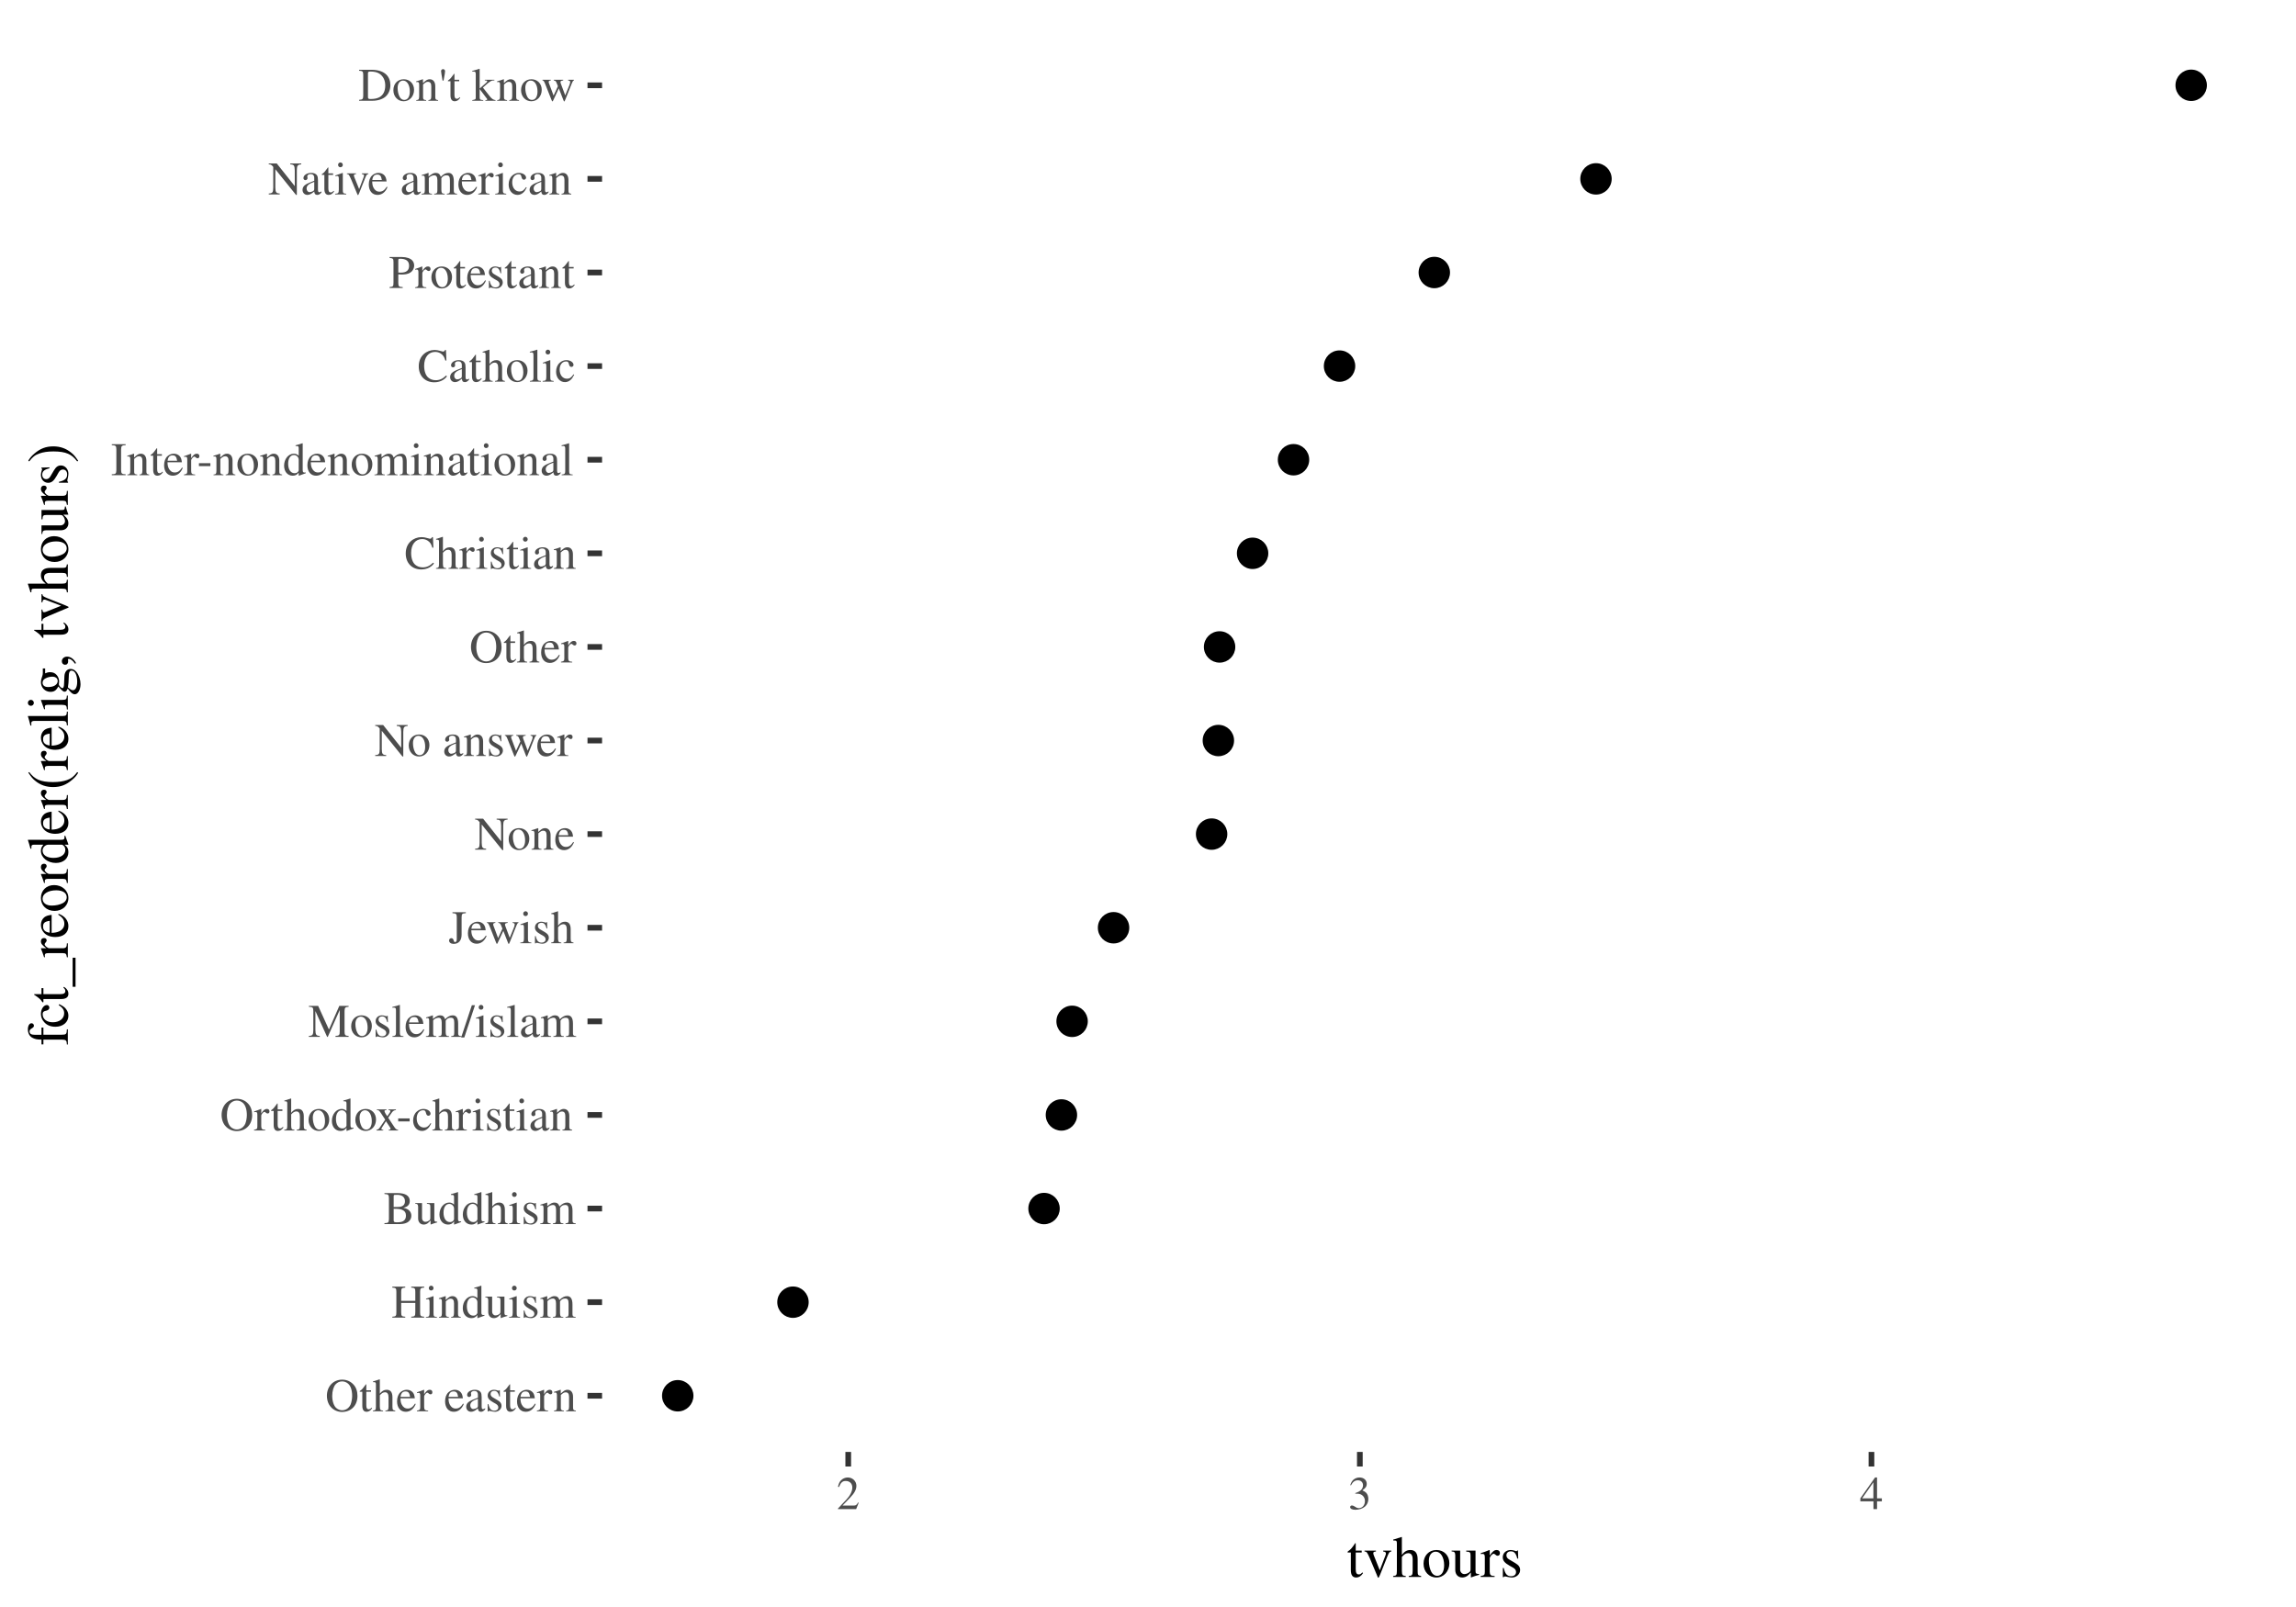
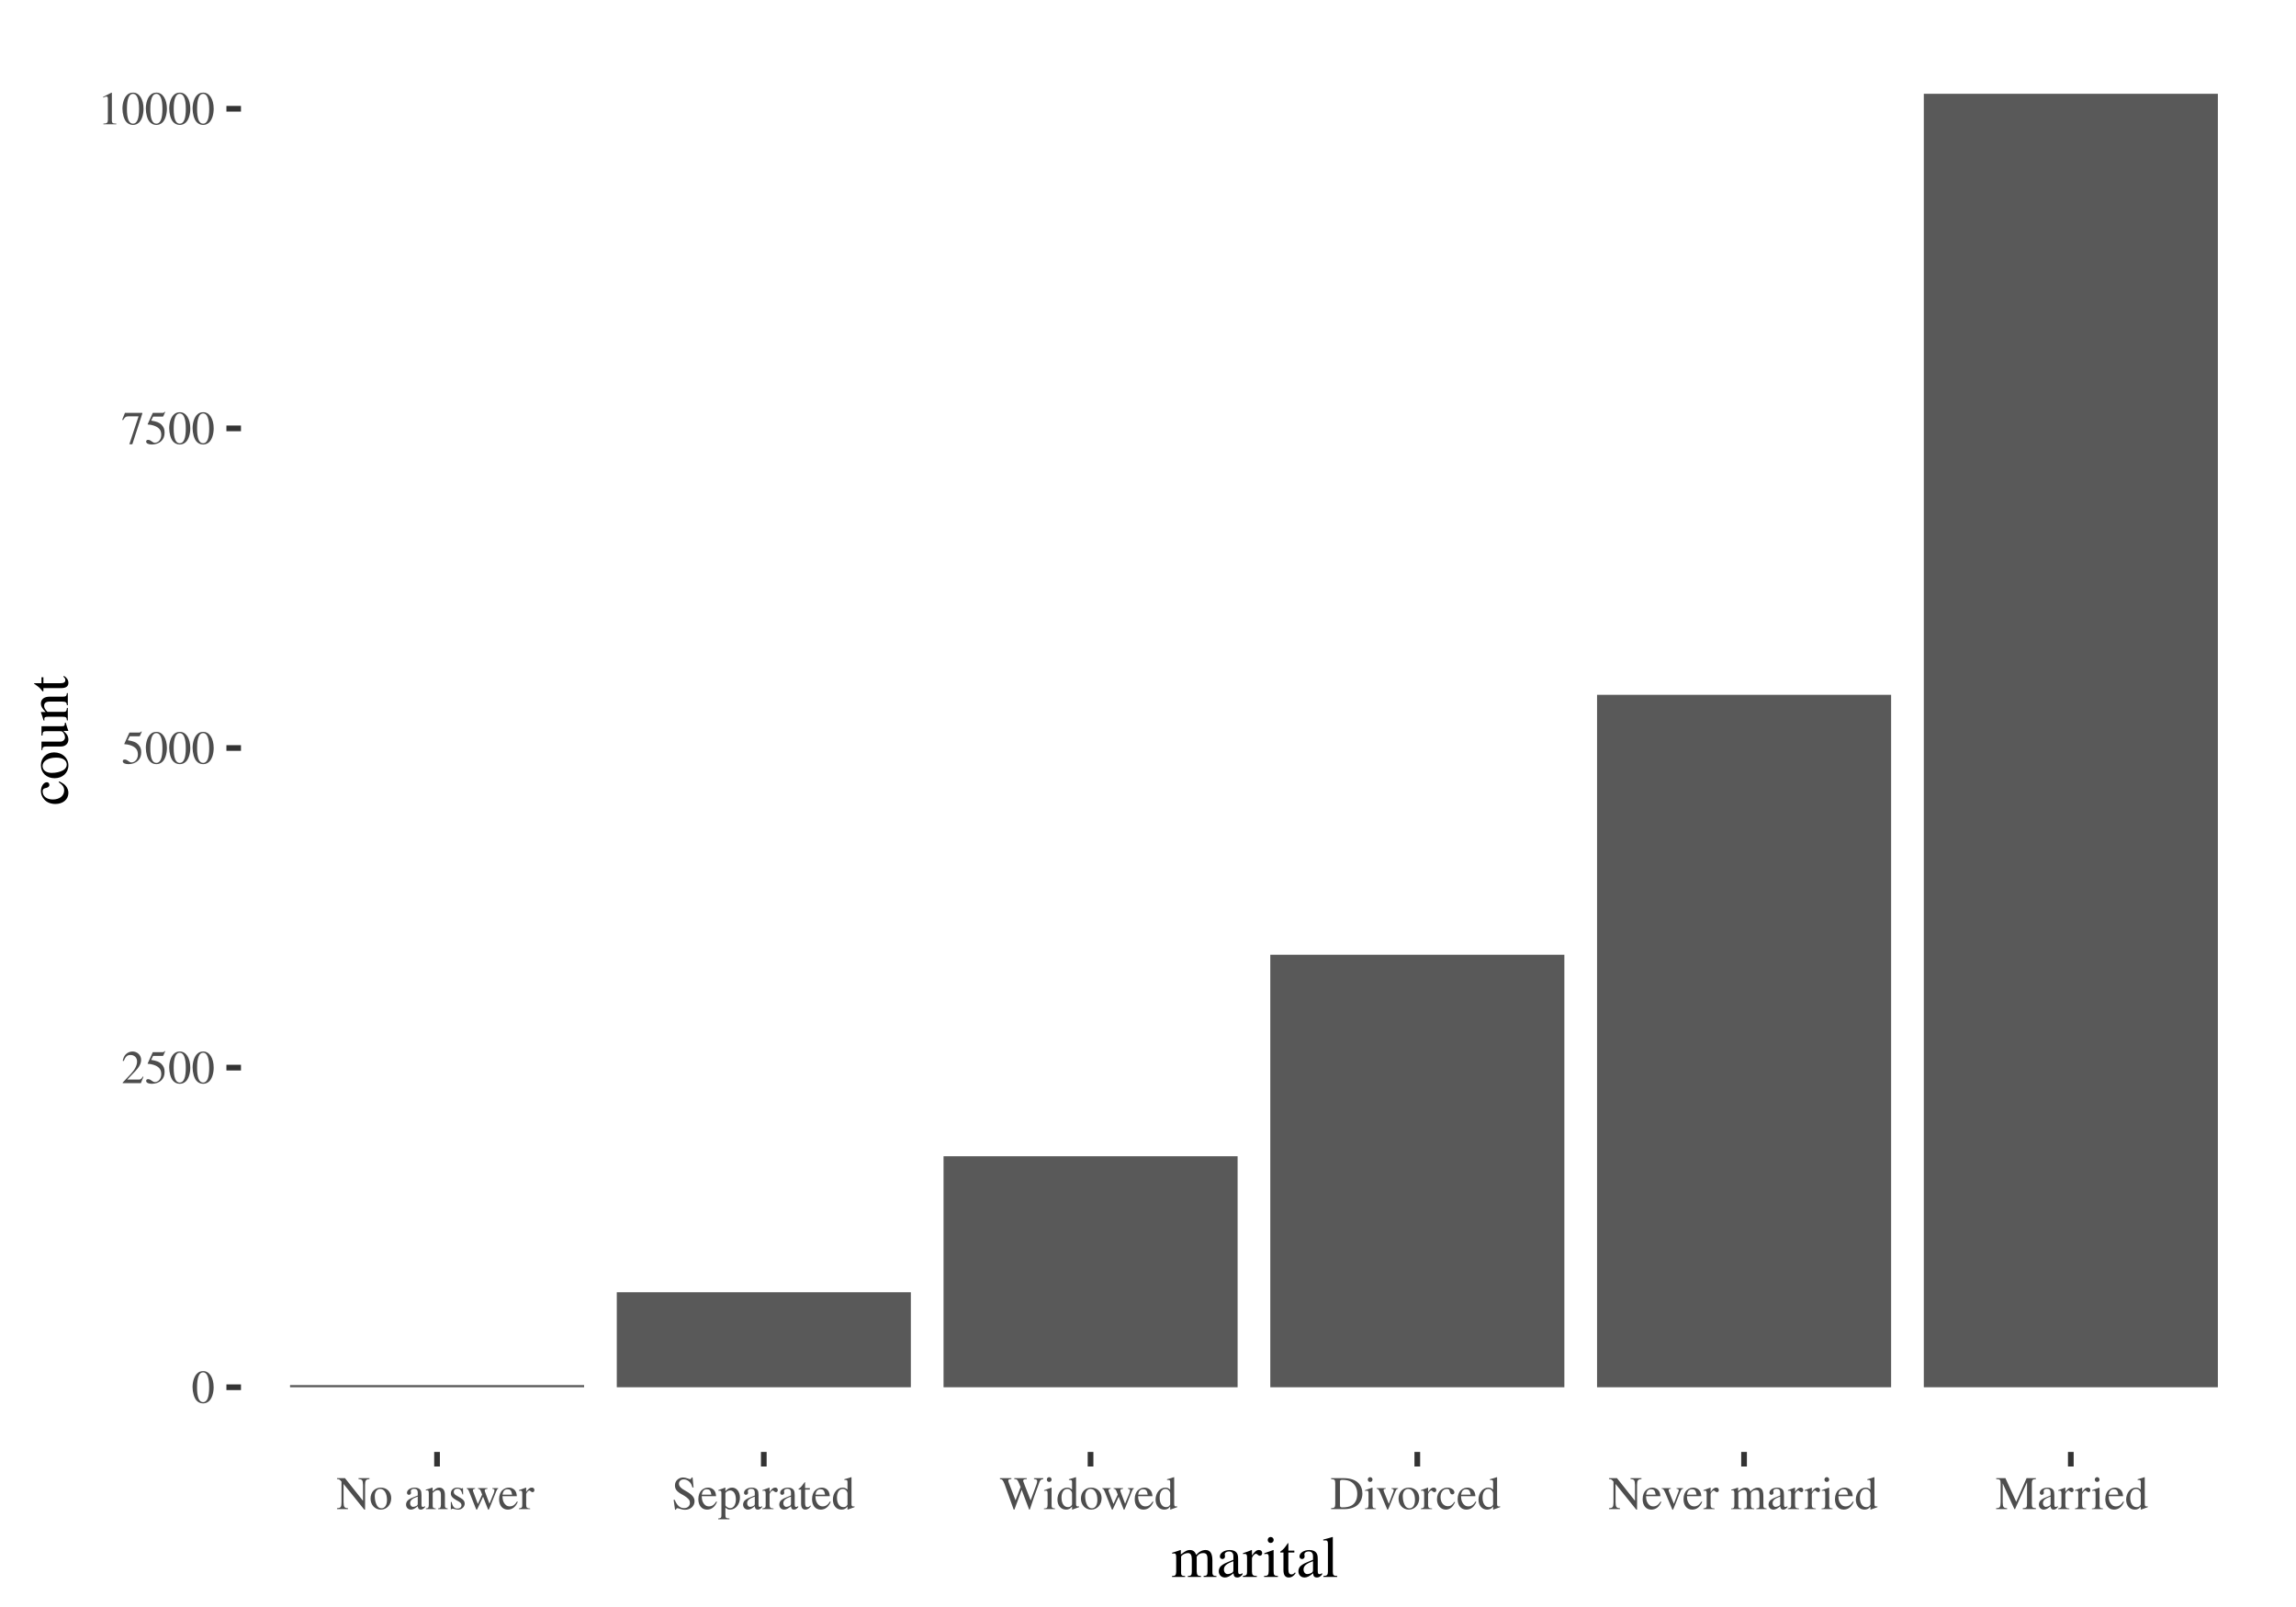
<svg xmlns="http://www.w3.org/2000/svg" viewBox="0 0 432.00 302.40">
  <defs>
    <style type="text/css">
    line, polyline, path, rect, circle {
      fill: none;
      stroke: #000000;
      stroke-linecap: round;
      stroke-linejoin: round;
      stroke-miterlimit: 10.00;
    }
  </style>
  </defs>
  <rect width="100%" height="100%" style="stroke: none; fill: #FFFFFF;" />
  <defs>
-     <clipPath id="cpMTEzLjI4fDQyNi41MjF8MjczLjIyfDUuNDc5NDU=">
-       <rect x="113.28" y="5.48" width="313.24" height="267.74" />
+     <clipPath id="cpNDUuMzQ0fDQyNi41MjF8MjczLjIyfDUuNDc5NDU=">
+       <rect x="45.34" y="5.48" width="381.18" height="267.74" />
    </clipPath>
  </defs>
-   <circle cx="229.24" cy="139.35" r="1.95pt" style="stroke-width: 0.71; fill: #000000;" clip-path="url(#cpMTEzLjI4fDQyNi41MjF8MjczLjIyfDUuNDc5NDU=)" />
-   <circle cx="412.28" cy="16.05" r="1.95pt" style="stroke-width: 0.71; fill: #000000;" clip-path="url(#cpMTEzLjI4fDQyNi41MjF8MjczLjIyfDUuNDc5NDU=)" />
-   <circle cx="243.38" cy="86.51" r="1.95pt" style="stroke-width: 0.71; fill: #000000;" clip-path="url(#cpMTEzLjI4fDQyNi41MjF8MjczLjIyfDUuNDc5NDU=)" />
-   <circle cx="300.29" cy="33.66" r="1.95pt" style="stroke-width: 0.71; fill: #000000;" clip-path="url(#cpMTEzLjI4fDQyNi41MjF8MjczLjIyfDUuNDc5NDU=)" />
-   <circle cx="235.68" cy="104.12" r="1.95pt" style="stroke-width: 0.71; fill: #000000;" clip-path="url(#cpMTEzLjI4fDQyNi41MjF8MjczLjIyfDUuNDc5NDU=)" />
-   <circle cx="199.71" cy="209.81" r="1.95pt" style="stroke-width: 0.71; fill: #000000;" clip-path="url(#cpMTEzLjI4fDQyNi41MjF8MjczLjIyfDUuNDc5NDU=)" />
-   <circle cx="201.72" cy="192.19" r="1.95pt" style="stroke-width: 0.71; fill: #000000;" clip-path="url(#cpMTEzLjI4fDQyNi41MjF8MjczLjIyfDUuNDc5NDU=)" />
-   <circle cx="127.52" cy="262.65" r="1.95pt" style="stroke-width: 0.71; fill: #000000;" clip-path="url(#cpMTEzLjI4fDQyNi41MjF8MjczLjIyfDUuNDc5NDU=)" />
-   <circle cx="149.20" cy="245.04" r="1.95pt" style="stroke-width: 0.71; fill: #000000;" clip-path="url(#cpMTEzLjI4fDQyNi41MjF8MjczLjIyfDUuNDc5NDU=)" />
-   <circle cx="196.44" cy="227.42" r="1.95pt" style="stroke-width: 0.71; fill: #000000;" clip-path="url(#cpMTEzLjI4fDQyNi41MjF8MjczLjIyfDUuNDc5NDU=)" />
-   <circle cx="229.47" cy="121.74" r="1.95pt" style="stroke-width: 0.71; fill: #000000;" clip-path="url(#cpMTEzLjI4fDQyNi41MjF8MjczLjIyfDUuNDc5NDU=)" />
-   <circle cx="227.97" cy="156.96" r="1.95pt" style="stroke-width: 0.71; fill: #000000;" clip-path="url(#cpMTEzLjI4fDQyNi41MjF8MjczLjIyfDUuNDc5NDU=)" />
-   <circle cx="209.52" cy="174.58" r="1.95pt" style="stroke-width: 0.71; fill: #000000;" clip-path="url(#cpMTEzLjI4fDQyNi41MjF8MjczLjIyfDUuNDc5NDU=)" />
-   <circle cx="252.04" cy="68.89" r="1.95pt" style="stroke-width: 0.71; fill: #000000;" clip-path="url(#cpMTEzLjI4fDQyNi41MjF8MjczLjIyfDUuNDc5NDU=)" />
-   <circle cx="269.87" cy="51.28" r="1.95pt" style="stroke-width: 0.71; fill: #000000;" clip-path="url(#cpMTEzLjI4fDQyNi41MjF8MjczLjIyfDUuNDc5NDU=)" />
+   <rect x="54.57" y="260.64" width="55.33" height="0.41" style="stroke-width: 1.07; stroke: none; stroke-linecap: butt; fill: #595959;" clip-path="url(#cpNDUuMzQ0fDQyNi41MjF8MjczLjIyfDUuNDc5NDU=)" />
+   <rect x="116.05" y="243.17" width="55.33" height="17.88" style="stroke-width: 1.07; stroke: none; stroke-linecap: butt; fill: #595959;" clip-path="url(#cpNDUuMzQ0fDQyNi41MjF8MjczLjIyfDUuNDc5NDU=)" />
+   <rect x="177.53" y="217.58" width="55.33" height="43.47" style="stroke-width: 1.07; stroke: none; stroke-linecap: butt; fill: #595959;" clip-path="url(#cpNDUuMzQ0fDQyNi41MjF8MjczLjIyfDUuNDc5NDU=)" />
+   <rect x="239.01" y="179.66" width="55.33" height="81.39" style="stroke-width: 1.07; stroke: none; stroke-linecap: butt; fill: #595959;" clip-path="url(#cpNDUuMzQ0fDQyNi41MjF8MjczLjIyfDUuNDc5NDU=)" />
+   <rect x="300.49" y="130.75" width="55.33" height="130.30" style="stroke-width: 1.07; stroke: none; stroke-linecap: butt; fill: #595959;" clip-path="url(#cpNDUuMzQ0fDQyNi41MjF8MjczLjIyfDUuNDc5NDU=)" />
+   <rect x="361.97" y="17.65" width="55.33" height="243.40" style="stroke-width: 1.07; stroke: none; stroke-linecap: butt; fill: #595959;" clip-path="url(#cpNDUuMzQ0fDQyNi41MjF8MjczLjIyfDUuNDc5NDU=)" />
  <defs>
    <clipPath id="cpMHw0MzJ8MzAyLjR8MA==">
      <rect x="0.00" y="0.00" width="432.00" height="302.40" />
    </clipPath>
  </defs>
  <g clip-path="url(#cpMHw0MzJ8MzAyLjR8MA==)">
-     <text x="61.21" y="265.57" style="font-size: 8.80px; fill: #4D4D4D; font-family: Nimbus Roman No9 L;" textLength="47.14px" lengthAdjust="spacingAndGlyphs">Other eastern</text>
+     <text x="36.01" y="263.96" style="font-size: 8.80px; fill: #4D4D4D; font-family: Nimbus Roman No9 L;" textLength="4.40px" lengthAdjust="spacingAndGlyphs">0</text>
  </g>
  <g clip-path="url(#cpMHw0MzJ8MzAyLjR8MA==)">
-     <text x="73.64" y="247.95" style="font-size: 8.80px; fill: #4D4D4D; font-family: Nimbus Roman No9 L;" textLength="34.70px" lengthAdjust="spacingAndGlyphs">Hinduism</text>
+     <text x="22.82" y="203.82" style="font-size: 8.80px; fill: #4D4D4D; font-family: Nimbus Roman No9 L;" textLength="17.59px" lengthAdjust="spacingAndGlyphs">2500</text>
  </g>
  <g clip-path="url(#cpMHw0MzJ8MzAyLjR8MA==)">
-     <text x="72.18" y="230.34" style="font-size: 8.80px; fill: #4D4D4D; font-family: Nimbus Roman No9 L;" textLength="36.17px" lengthAdjust="spacingAndGlyphs">Buddhism</text>
+     <text x="22.82" y="143.67" style="font-size: 8.80px; fill: #4D4D4D; font-family: Nimbus Roman No9 L;" textLength="17.59px" lengthAdjust="spacingAndGlyphs">5000</text>
  </g>
  <g clip-path="url(#cpMHw0MzJ8MzAyLjR8MA==)">
-     <text x="41.40" y="212.72" style="font-size: 8.80px; fill: #4D4D4D; font-family: Nimbus Roman No9 L;" textLength="66.94px" lengthAdjust="spacingAndGlyphs">Orthodox-christian</text>
+     <text x="22.82" y="83.52" style="font-size: 8.80px; fill: #4D4D4D; font-family: Nimbus Roman No9 L;" textLength="17.59px" lengthAdjust="spacingAndGlyphs">7500</text>
  </g>
  <g clip-path="url(#cpMHw0MzJ8MzAyLjR8MA==)">
-     <text x="58.00" y="195.11" style="font-size: 8.80px; fill: #4D4D4D; font-family: Nimbus Roman No9 L;" textLength="50.34px" lengthAdjust="spacingAndGlyphs">Moslem/islam</text>
+     <text x="18.42" y="23.38" style="font-size: 8.80px; fill: #4D4D4D; font-family: Nimbus Roman No9 L;" textLength="21.99px" lengthAdjust="spacingAndGlyphs">10000</text>
+   </g>
+   <polyline points="42.60,261.05 45.34,261.05 " style="stroke-width: 1.07; stroke: #333333; stroke-linecap: butt;" clip-path="url(#cpMHw0MzJ8MzAyLjR8MA==)" />
+   <polyline points="42.60,200.90 45.34,200.90 " style="stroke-width: 1.07; stroke: #333333; stroke-linecap: butt;" clip-path="url(#cpMHw0MzJ8MzAyLjR8MA==)" />
+   <polyline points="42.60,140.76 45.34,140.76 " style="stroke-width: 1.07; stroke: #333333; stroke-linecap: butt;" clip-path="url(#cpMHw0MzJ8MzAyLjR8MA==)" />
+   <polyline points="42.60,80.61 45.34,80.61 " style="stroke-width: 1.07; stroke: #333333; stroke-linecap: butt;" clip-path="url(#cpMHw0MzJ8MzAyLjR8MA==)" />
+   <polyline points="42.60,20.46 45.34,20.46 " style="stroke-width: 1.07; stroke: #333333; stroke-linecap: butt;" clip-path="url(#cpMHw0MzJ8MzAyLjR8MA==)" />
+   <polyline points="82.23,275.96 82.23,273.22 " style="stroke-width: 1.07; stroke: #333333; stroke-linecap: butt;" clip-path="url(#cpMHw0MzJ8MzAyLjR8MA==)" />
+   <polyline points="143.71,275.96 143.71,273.22 " style="stroke-width: 1.07; stroke: #333333; stroke-linecap: butt;" clip-path="url(#cpMHw0MzJ8MzAyLjR8MA==)" />
+   <polyline points="205.19,275.96 205.19,273.22 " style="stroke-width: 1.07; stroke: #333333; stroke-linecap: butt;" clip-path="url(#cpMHw0MzJ8MzAyLjR8MA==)" />
+   <polyline points="266.67,275.96 266.67,273.22 " style="stroke-width: 1.07; stroke: #333333; stroke-linecap: butt;" clip-path="url(#cpMHw0MzJ8MzAyLjR8MA==)" />
+   <polyline points="328.15,275.96 328.15,273.22 " style="stroke-width: 1.07; stroke: #333333; stroke-linecap: butt;" clip-path="url(#cpMHw0MzJ8MzAyLjR8MA==)" />
+   <polyline points="389.63,275.96 389.63,273.22 " style="stroke-width: 1.07; stroke: #333333; stroke-linecap: butt;" clip-path="url(#cpMHw0MzJ8MzAyLjR8MA==)" />
+   <g clip-path="url(#cpMHw0MzJ8MzAyLjR8MA==)">
+     <text x="63.30" y="283.98" style="font-size: 8.80px; fill: #4D4D4D; font-family: Nimbus Roman No9 L;" textLength="37.86px" lengthAdjust="spacingAndGlyphs">No answer</text>
  </g>
  <g clip-path="url(#cpMHw0MzJ8MzAyLjR8MA==)">
-     <text x="84.40" y="177.49" style="font-size: 8.80px; fill: #4D4D4D; font-family: Nimbus Roman No9 L;" textLength="23.95px" lengthAdjust="spacingAndGlyphs">Jewish</text>
+     <text x="126.37" y="283.98" style="font-size: 8.80px; fill: #4D4D4D; font-family: Nimbus Roman No9 L;" textLength="34.69px" lengthAdjust="spacingAndGlyphs">Separated</text>
  </g>
  <g clip-path="url(#cpMHw0MzJ8MzAyLjR8MA==)">
-     <text x="89.29" y="159.88" style="font-size: 8.80px; fill: #4D4D4D; font-family: Nimbus Roman No9 L;" textLength="19.05px" lengthAdjust="spacingAndGlyphs">None</text>
+     <text x="188.09" y="283.98" style="font-size: 8.80px; fill: #4D4D4D; font-family: Nimbus Roman No9 L;" textLength="34.20px" lengthAdjust="spacingAndGlyphs">Widowed</text>
  </g>
  <g clip-path="url(#cpMHw0MzJ8MzAyLjR8MA==)">
-     <text x="70.49" y="142.26" style="font-size: 8.80px; fill: #4D4D4D; font-family: Nimbus Roman No9 L;" textLength="37.86px" lengthAdjust="spacingAndGlyphs">No answer</text>
+     <text x="250.31" y="283.98" style="font-size: 8.80px; fill: #4D4D4D; font-family: Nimbus Roman No9 L;" textLength="32.73px" lengthAdjust="spacingAndGlyphs">Divorced</text>
  </g>
  <g clip-path="url(#cpMHw0MzJ8MzAyLjR8MA==)">
-     <text x="88.32" y="124.65" style="font-size: 8.80px; fill: #4D4D4D; font-family: Nimbus Roman No9 L;" textLength="20.03px" lengthAdjust="spacingAndGlyphs">Other</text>
+     <text x="302.63" y="283.98" style="font-size: 8.80px; fill: #4D4D4D; font-family: Nimbus Roman No9 L;" textLength="51.05px" lengthAdjust="spacingAndGlyphs">Never married</text>
  </g>
  <g clip-path="url(#cpMHw0MzJ8MzAyLjR8MA==)">
-     <text x="76.09" y="107.03" style="font-size: 8.80px; fill: #4D4D4D; font-family: Nimbus Roman No9 L;" textLength="32.26px" lengthAdjust="spacingAndGlyphs">Christian</text>
+     <text x="375.47" y="283.98" style="font-size: 8.80px; fill: #4D4D4D; font-family: Nimbus Roman No9 L;" textLength="28.33px" lengthAdjust="spacingAndGlyphs">Married</text>
  </g>
  <g clip-path="url(#cpMHw0MzJ8MzAyLjR8MA==)">
-     <text x="20.88" y="89.42" style="font-size: 8.80px; fill: #4D4D4D; font-family: Nimbus Roman No9 L;" textLength="87.47px" lengthAdjust="spacingAndGlyphs">Inter-nondenominational</text>
+     <text x="220.35" y="296.74" style="font-size: 11.00px; font-family: Nimbus Roman No9 L;" textLength="31.16px" lengthAdjust="spacingAndGlyphs">marital</text>
  </g>
  <g clip-path="url(#cpMHw0MzJ8MzAyLjR8MA==)">
-     <text x="78.54" y="71.81" style="font-size: 8.80px; fill: #4D4D4D; font-family: Nimbus Roman No9 L;" textLength="29.81px" lengthAdjust="spacingAndGlyphs">Catholic</text>
-   </g>
-   <g clip-path="url(#cpMHw0MzJ8MzAyLjR8MA==)">
-     <text x="73.16" y="54.19" style="font-size: 8.80px; fill: #4D4D4D; font-family: Nimbus Roman No9 L;" textLength="35.19px" lengthAdjust="spacingAndGlyphs">Protestant</text>
-   </g>
-   <g clip-path="url(#cpMHw0MzJ8MzAyLjR8MA==)">
-     <text x="50.46" y="36.58" style="font-size: 8.80px; fill: #4D4D4D; font-family: Nimbus Roman No9 L;" textLength="57.89px" lengthAdjust="spacingAndGlyphs">Native american</text>
-   </g>
-   <g clip-path="url(#cpMHw0MzJ8MzAyLjR8MA==)">
-     <text x="67.42" y="18.96" style="font-size: 8.80px; fill: #4D4D4D; font-family: Nimbus Roman No9 L;" textLength="40.92px" lengthAdjust="spacingAndGlyphs">Don't know</text>
-   </g>
-   <polyline points="110.54,262.65 113.28,262.65 " style="stroke-width: 1.07; stroke: #333333; stroke-linecap: butt;" clip-path="url(#cpMHw0MzJ8MzAyLjR8MA==)" />
-   <polyline points="110.54,245.04 113.28,245.04 " style="stroke-width: 1.07; stroke: #333333; stroke-linecap: butt;" clip-path="url(#cpMHw0MzJ8MzAyLjR8MA==)" />
-   <polyline points="110.54,227.42 113.28,227.42 " style="stroke-width: 1.07; stroke: #333333; stroke-linecap: butt;" clip-path="url(#cpMHw0MzJ8MzAyLjR8MA==)" />
-   <polyline points="110.54,209.81 113.28,209.81 " style="stroke-width: 1.07; stroke: #333333; stroke-linecap: butt;" clip-path="url(#cpMHw0MzJ8MzAyLjR8MA==)" />
-   <polyline points="110.54,192.19 113.28,192.19 " style="stroke-width: 1.07; stroke: #333333; stroke-linecap: butt;" clip-path="url(#cpMHw0MzJ8MzAyLjR8MA==)" />
-   <polyline points="110.54,174.58 113.28,174.58 " style="stroke-width: 1.07; stroke: #333333; stroke-linecap: butt;" clip-path="url(#cpMHw0MzJ8MzAyLjR8MA==)" />
-   <polyline points="110.54,156.96 113.28,156.96 " style="stroke-width: 1.07; stroke: #333333; stroke-linecap: butt;" clip-path="url(#cpMHw0MzJ8MzAyLjR8MA==)" />
-   <polyline points="110.54,139.35 113.28,139.35 " style="stroke-width: 1.07; stroke: #333333; stroke-linecap: butt;" clip-path="url(#cpMHw0MzJ8MzAyLjR8MA==)" />
-   <polyline points="110.54,121.74 113.28,121.74 " style="stroke-width: 1.07; stroke: #333333; stroke-linecap: butt;" clip-path="url(#cpMHw0MzJ8MzAyLjR8MA==)" />
-   <polyline points="110.54,104.12 113.28,104.12 " style="stroke-width: 1.07; stroke: #333333; stroke-linecap: butt;" clip-path="url(#cpMHw0MzJ8MzAyLjR8MA==)" />
-   <polyline points="110.54,86.51 113.28,86.51 " style="stroke-width: 1.07; stroke: #333333; stroke-linecap: butt;" clip-path="url(#cpMHw0MzJ8MzAyLjR8MA==)" />
-   <polyline points="110.54,68.89 113.28,68.89 " style="stroke-width: 1.07; stroke: #333333; stroke-linecap: butt;" clip-path="url(#cpMHw0MzJ8MzAyLjR8MA==)" />
-   <polyline points="110.54,51.28 113.28,51.28 " style="stroke-width: 1.07; stroke: #333333; stroke-linecap: butt;" clip-path="url(#cpMHw0MzJ8MzAyLjR8MA==)" />
-   <polyline points="110.54,33.66 113.28,33.66 " style="stroke-width: 1.07; stroke: #333333; stroke-linecap: butt;" clip-path="url(#cpMHw0MzJ8MzAyLjR8MA==)" />
-   <polyline points="110.54,16.05 113.28,16.05 " style="stroke-width: 1.07; stroke: #333333; stroke-linecap: butt;" clip-path="url(#cpMHw0MzJ8MzAyLjR8MA==)" />
-   <polyline points="159.60,275.96 159.60,273.22 " style="stroke-width: 1.07; stroke: #333333; stroke-linecap: butt;" clip-path="url(#cpMHw0MzJ8MzAyLjR8MA==)" />
-   <polyline points="255.86,275.96 255.86,273.22 " style="stroke-width: 1.07; stroke: #333333; stroke-linecap: butt;" clip-path="url(#cpMHw0MzJ8MzAyLjR8MA==)" />
-   <polyline points="352.12,275.96 352.12,273.22 " style="stroke-width: 1.07; stroke: #333333; stroke-linecap: butt;" clip-path="url(#cpMHw0MzJ8MzAyLjR8MA==)" />
-   <g clip-path="url(#cpMHw0MzJ8MzAyLjR8MA==)">
-     <text x="157.40" y="283.98" style="font-size: 8.80px; fill: #4D4D4D; font-family: Nimbus Roman No9 L;" textLength="4.40px" lengthAdjust="spacingAndGlyphs">2</text>
-   </g>
-   <g clip-path="url(#cpMHw0MzJ8MzAyLjR8MA==)">
-     <text x="253.66" y="283.98" style="font-size: 8.80px; fill: #4D4D4D; font-family: Nimbus Roman No9 L;" textLength="4.40px" lengthAdjust="spacingAndGlyphs">3</text>
-   </g>
-   <g clip-path="url(#cpMHw0MzJ8MzAyLjR8MA==)">
-     <text x="349.92" y="283.98" style="font-size: 8.80px; fill: #4D4D4D; font-family: Nimbus Roman No9 L;" textLength="4.40px" lengthAdjust="spacingAndGlyphs">4</text>
-   </g>
-   <g clip-path="url(#cpMHw0MzJ8MzAyLjR8MA==)">
-     <text x="253.40" y="296.74" style="font-size: 11.00px; font-family: Nimbus Roman No9 L;" textLength="33.00px" lengthAdjust="spacingAndGlyphs">tvhours</text>
-   </g>
-   <g clip-path="url(#cpMHw0MzJ8MzAyLjR8MA==)">
-     <text transform="translate(12.76,196.77) rotate(-90)" style="font-size: 11.00px; font-family: Nimbus Roman No9 L;" textLength="114.85px" lengthAdjust="spacingAndGlyphs">fct_reorder(relig, tvhours)</text>
+     <text transform="translate(12.76,151.57) rotate(-90)" style="font-size: 11.00px; font-family: Nimbus Roman No9 L;" textLength="24.44px" lengthAdjust="spacingAndGlyphs">count</text>
  </g>
</svg>
